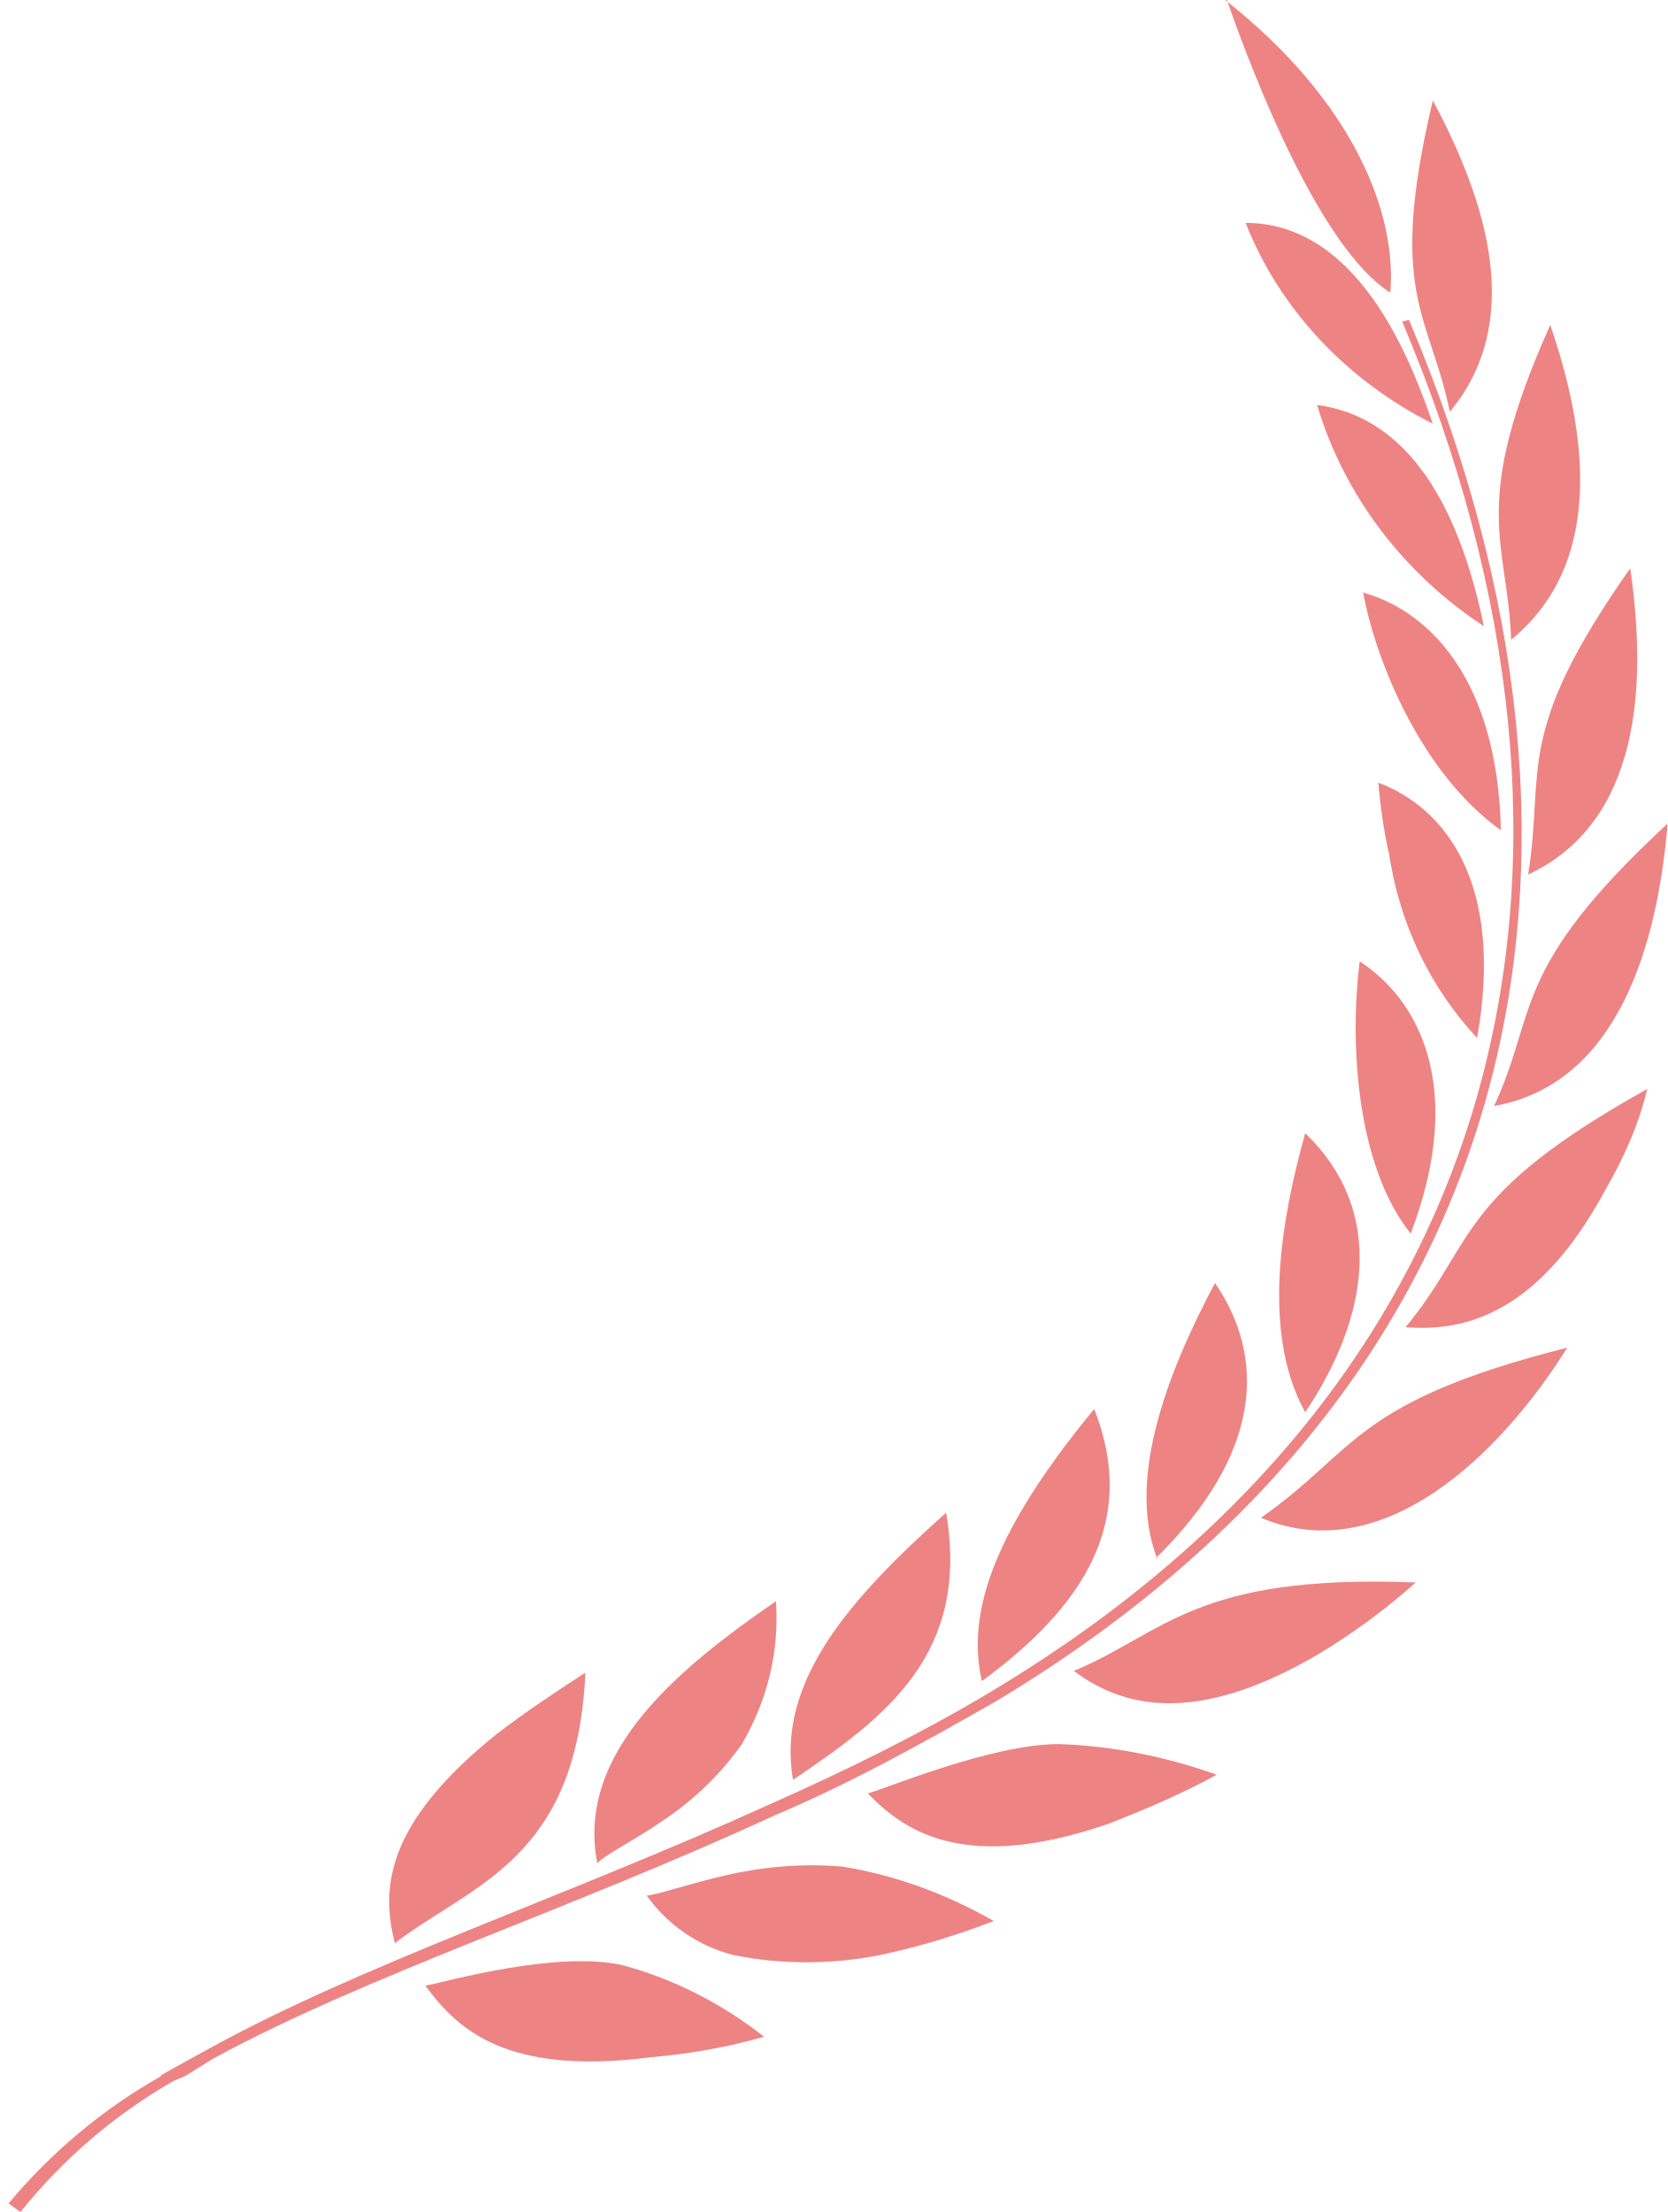
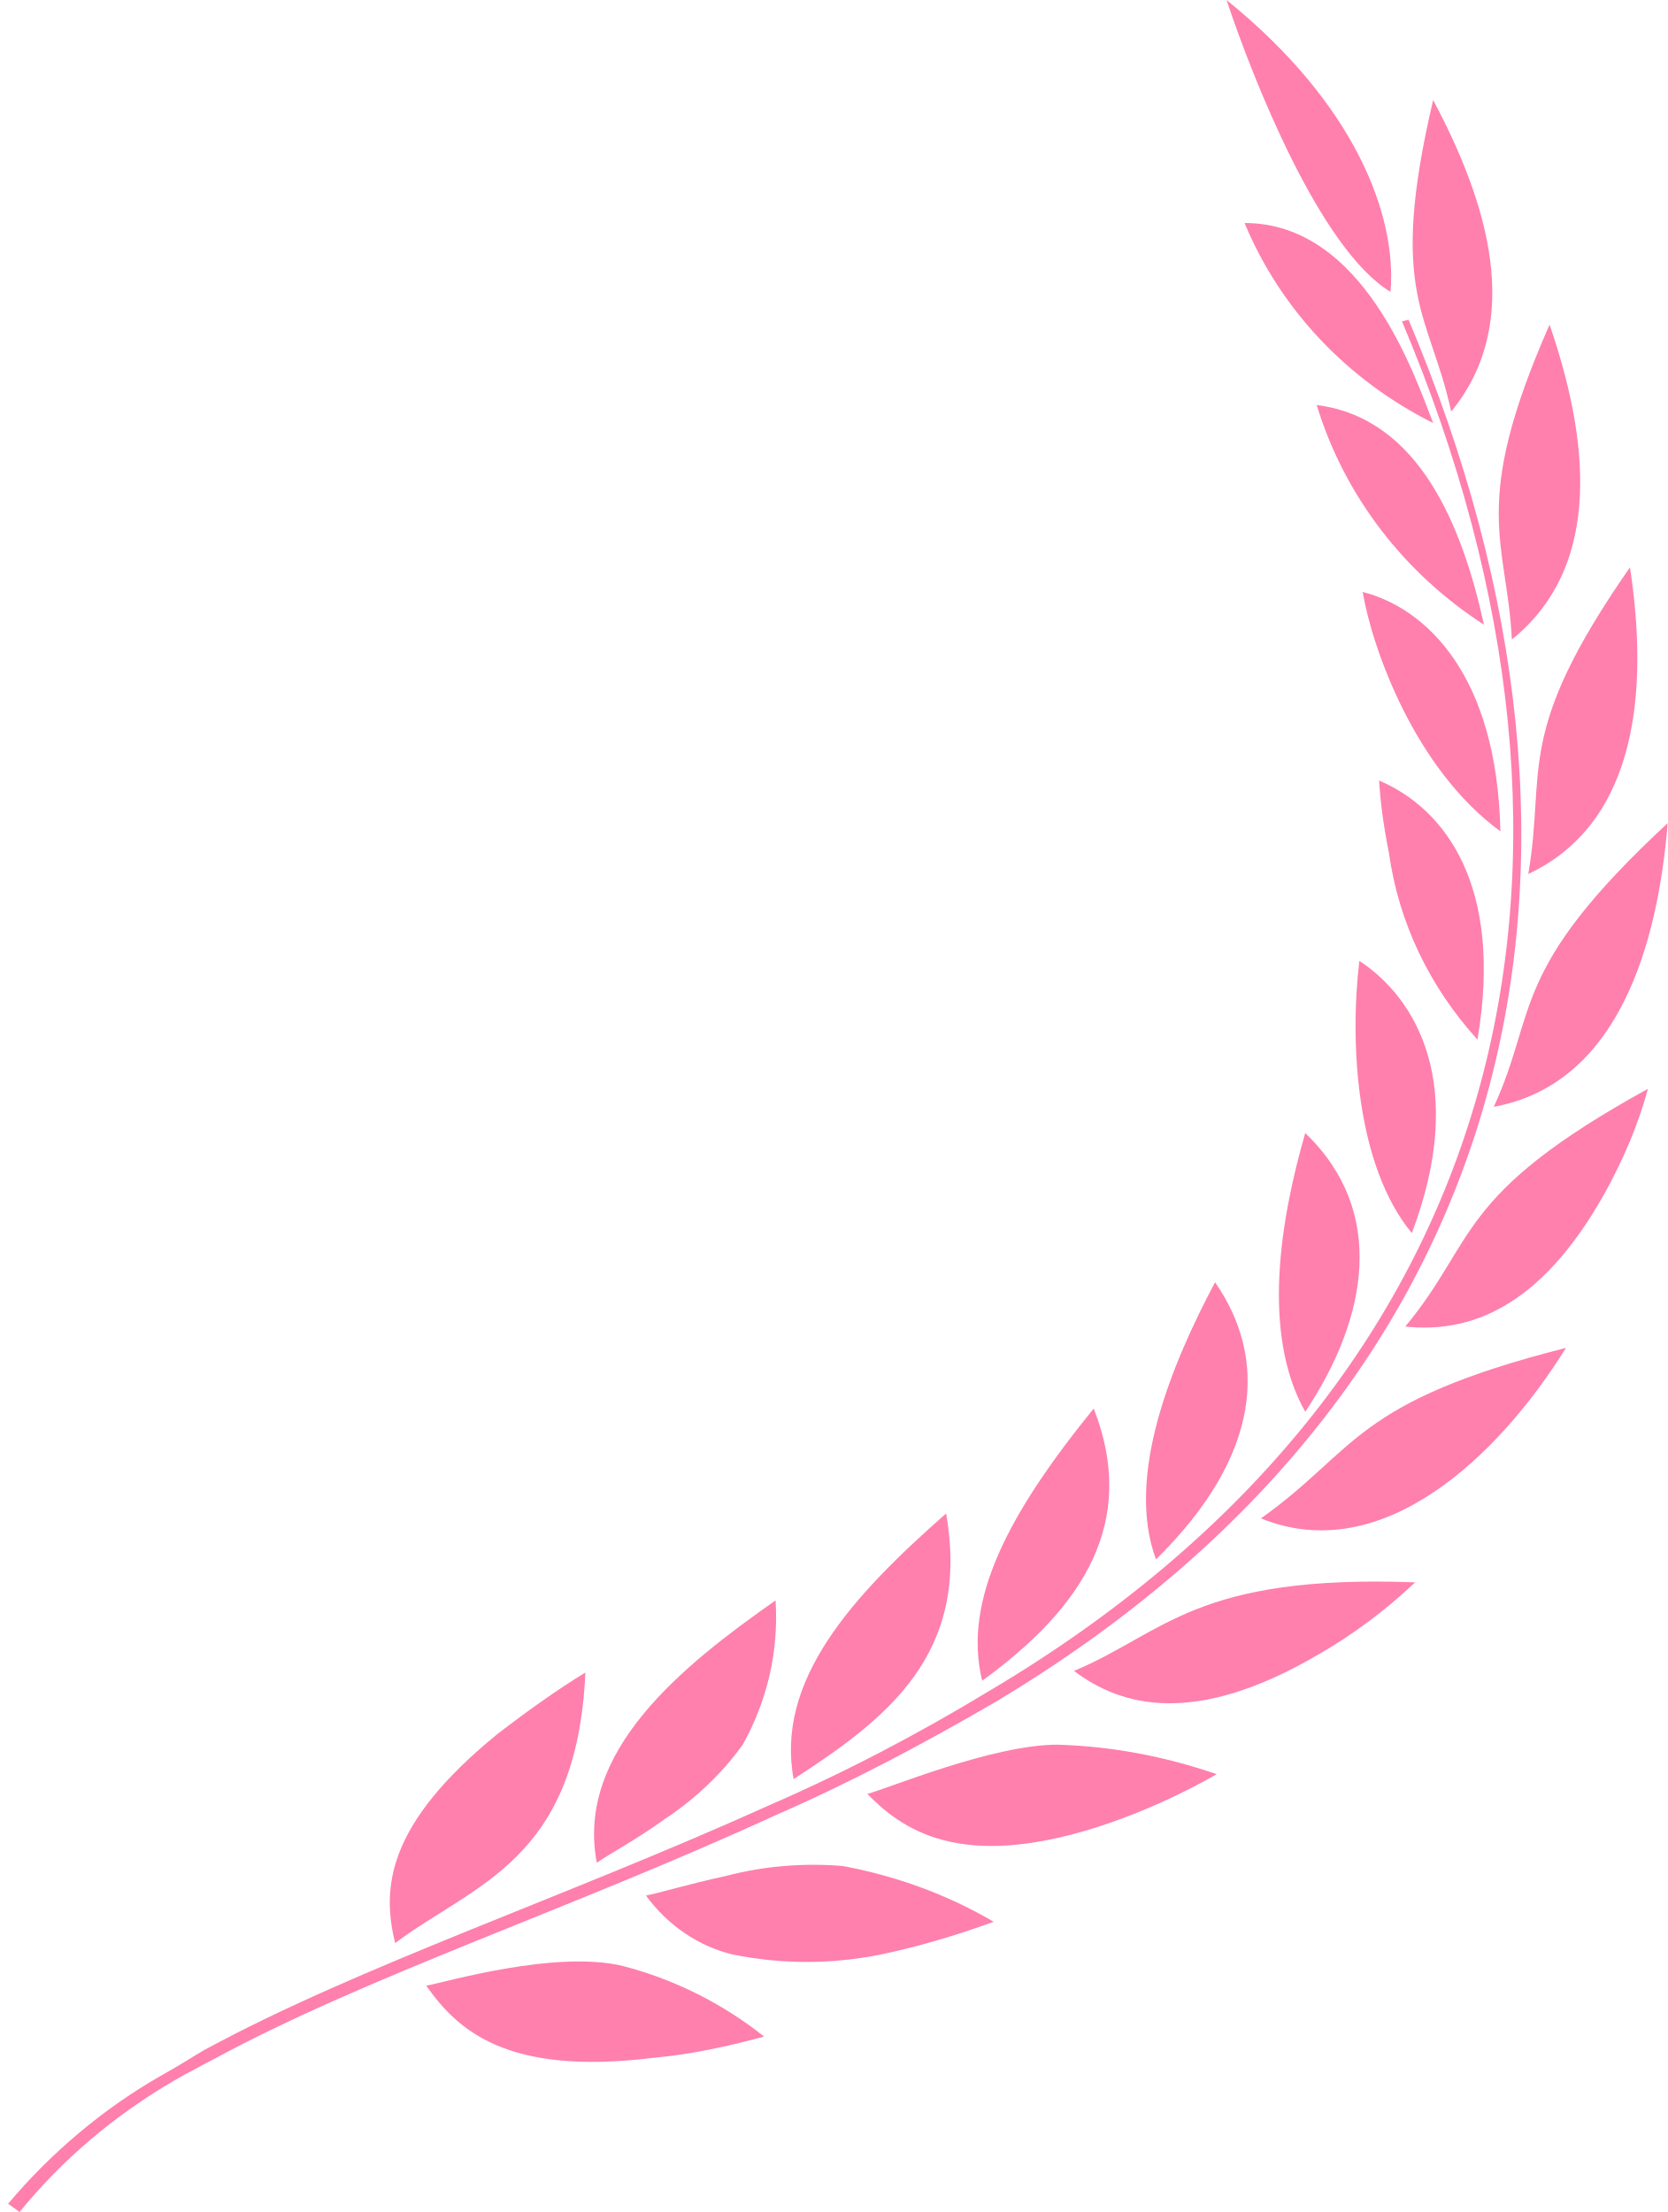
- <svg xmlns="http://www.w3.org/2000/svg" fill="none" viewBox="0 0 98 130">
-   <g fill="#DD0707" opacity=".5">
-     <path d="M9.4 122l.7-.4 2-1.1c9-5 21.1-9 33-14.4 4.5-2 8.8-4.1 13-6.6 30.7-18.3 37.8-48.6 24.3-80.6l.4-.1C96.4 51 89.4 81.5 58.5 100c-4.2 2.4-8.5 4.8-13 6.7-11.9 5.5-24 9.4-33 14.3l-1.6 1-.7.3c-3.5 2-6.5 4.6-9 7.7l-.7-.5c2.5-3 5.6-5.6 9-7.5z" />
-     <path d="M23.2 114.2c-.8-3.2-.6-7 6-12.3 1.7-1.3 3.5-2.5 5.2-3.6-.5 11-6.6 12.4-11.2 15.9zM39.1 106.9c-1.7 1.2-3.4 2-4 2.6-1.3-6.6 5-11.6 10.5-15.4.2 3-.5 5.8-2 8.4a17.6 17.6 0 01-4.5 4.4zM46.6 104.6c-1-5.8 3.4-10.7 9-15.7 1.4 8.3-3.5 12-9 15.7zM57.7 98.8c-1.1-4.7 1.6-9.9 6.6-16 2.6 6.6-.6 11.6-6.6 16zM68 91.6c-1.9-4.9.9-11.5 3.4-16.2 3 4.4 2.8 10-3.5 16.2zM76.7 66.6c4.8 4.6 3.7 10.9 0 16.4-2.6-4.7-1.4-11.4 0-16.4zM79.9 56.5c3.4 2.2 6.3 7.3 3 16-3.2-4-3.6-11.2-3-16zM81.6 50.1A32 32 0 0181 46C85 47.5 88.4 52 86.8 61c-2.8-3-4.6-6.8-5.2-11zM80 34.8c3.8 1 8 4.9 8.2 14-5-3.6-7.5-10.6-8.1-14zM77.4 23.8c6 .8 8.6 7.2 9.8 13-4.6-3-8.2-7.6-9.8-13zM84.2 24.9c-5-2.5-9-6.7-11-11.8 7 0 10 9 11 11.8z" />
-     <path d="M72 0c7.6 6 10.1 12.6 9.7 17.2-4.1-2.6-8-12.6-9.6-17.2zM25 116.7c1.1-.2 7.7-2.1 11.6-1.2 3 .8 5.9 2.3 8.3 4.2-2.1.6-4.3 1-6.6 1.2-8.5 1.1-11.4-1.6-13.3-4.2zM49.5 109.7c3.1.5 6.1 1.6 8.9 3.2-2.1.8-4.3 1.5-6.7 2a22 22 0 01-8.6 0 9 9 0 01-5.1-3.5c.5 0 2.5-.7 4.7-1.2s4.5-.7 6.8-.5zM71.5 104.3c-2 1.1-4.1 2-6.4 2.9-8.2 2.8-11.8.6-14.1-1.8 1.1-.3 7.3-2.9 11.2-2.9 3.1.1 6.2.7 9.3 1.8zM83.2 93c-1.8 1.6-3.7 3-5.7 4.2-7.3 4.3-11.6 3.1-14.4 1 5.3-2.2 7.1-5.7 20-5.2zM74.1 89.2c5.7-4 5.4-6.8 18-10-4 6.4-10.9 13-18 10zM96.8 64c-.5 2.1-1.4 4.1-2.5 6-3.8 7-8 8.3-11.7 8 4.2-5.1 2.9-7.7 14.2-14zM87.8 65c2.6-5.6.9-8 10.2-16.6-.6 7.1-2.9 15.3-10.2 16.6zM89.8 51.4c1-6.2-.9-8.2 6-18 1 6.9.6 14.9-6 18zM88.8 37.6c-.2-5.8-2.5-7.8 2.3-18.5 2.2 6.4 3.2 14-2.3 18.5zM84.2 5.9c3.2 6 5.4 13 1 18.3-1.2-5.8-3.7-6.9-1-18.3z" />
+ <svg xmlns="http://www.w3.org/2000/svg" width="98" height="130" viewBox="0 0 98 130" fill="none">
+   <g opacity="0.5">
+     <path d="M9.438 122.002L10.113 121.616C10.787 121.231 11.366 120.845 12.04 120.46C21.099 115.545 33.241 111.497 45.191 106.101C49.624 104.174 53.864 101.957 58.008 99.451C88.845 81.238 95.88 50.882 82.389 18.888L82.774 18.792C96.362 50.979 89.424 81.527 58.489 100.03C54.346 102.439 50.009 104.752 45.576 106.679C33.627 112.172 21.581 116.123 12.522 121.038C11.944 121.327 11.462 121.616 10.884 121.905L10.209 122.291C6.74 124.314 3.656 126.916 1.151 130L0.476 129.518C2.982 126.531 6.065 123.929 9.438 122.002Z" fill="#FF005C" />
+     <path d="M23.219 114.196C22.448 111.016 22.641 107.257 29.29 101.861C30.928 100.608 32.663 99.355 34.398 98.295C33.916 109.377 27.845 110.726 23.219 114.196Z" fill="#FF005C" />
+     <path d="M39.119 106.872C37.384 108.124 35.746 108.992 35.072 109.474C33.819 102.921 40.083 97.909 45.576 94.055C45.768 97.042 45.094 99.933 43.648 102.535C42.395 104.27 40.854 105.715 39.119 106.872Z" fill="#FF005C" />
+     <path d="M46.636 104.559C45.576 98.777 50.009 93.862 55.598 88.947C57.043 97.235 52.129 100.993 46.636 104.559Z" fill="#FF005C" />
+     <path d="M57.718 98.777C56.562 94.055 59.26 88.947 64.272 82.78C66.873 89.429 63.693 94.44 57.718 98.777Z" fill="#FF005C" />
+     <path d="M67.933 91.646C66.102 86.731 68.897 80.082 71.402 75.359C74.486 79.792 74.197 85.478 67.933 91.646Z" fill="#FF005C" />
+     <path d="M76.703 66.59C81.521 71.216 80.365 77.48 76.703 82.973C74.101 78.347 75.257 71.601 76.703 66.59Z" fill="#FF005C" />
+     <path d="M79.883 56.471C83.256 58.688 86.243 63.795 82.967 72.469C79.69 68.517 79.305 61.29 79.883 56.471Z" fill="#FF005C" />
+     <path d="M81.618 50.111C81.329 48.666 81.136 47.316 81.04 45.871C84.894 47.509 88.363 52.038 86.822 61.097C84.027 58.013 82.196 54.255 81.618 50.111Z" fill="#FF005C" />
+     <path d="M80.076 34.789C83.834 35.752 87.978 39.703 88.17 48.858C83.159 45.196 80.654 38.162 80.076 34.789Z" fill="#FF005C" />
+     <path d="M77.377 23.803C83.448 24.574 85.954 31.03 87.207 36.716C82.581 33.729 79.015 29.199 77.377 23.803Z" fill="#FF005C" />
+     <path d="M84.22 24.863C79.209 22.357 75.257 18.213 73.137 13.106C80.172 13.106 83.16 22.165 84.22 24.863Z" fill="#FF005C" />
+     <path d="M72.077 0C79.593 6.071 82.099 12.624 81.713 17.153C77.57 14.648 73.619 4.626 72.077 0Z" fill="#FF005C" />
+     <path d="M25.05 116.701C26.11 116.509 32.663 114.581 36.614 115.545C39.601 116.316 42.492 117.761 44.901 119.689C42.781 120.267 40.565 120.749 38.348 120.942C29.772 122.002 26.881 119.303 25.05 116.701Z" fill="#FF005C" />
+     <path d="M49.527 109.666C52.611 110.245 55.598 111.305 58.393 112.943C56.273 113.714 54.056 114.388 51.743 114.87C48.852 115.448 45.961 115.448 43.07 114.87C41.046 114.388 39.215 113.136 37.963 111.401C38.541 111.305 40.468 110.726 42.685 110.245C44.901 109.666 47.214 109.474 49.527 109.666Z" fill="#FF005C" />
+     <path d="M71.499 104.27C69.475 105.426 67.355 106.39 65.139 107.161C56.947 109.955 53.285 107.835 50.973 105.426C52.129 105.137 58.297 102.535 62.151 102.535C65.332 102.632 68.415 103.21 71.499 104.27Z" fill="#FF005C" />
+     <path d="M83.16 92.995C81.425 94.633 79.498 96.079 77.474 97.235C70.246 101.475 65.91 100.319 63.115 98.199C68.415 95.982 70.246 92.513 83.16 92.995Z" fill="#FF005C" />
+     <path d="M74.1 89.237C79.786 85.189 79.497 82.394 92.025 79.214C88.074 85.575 81.232 92.127 74.1 89.237Z" fill="#FF005C" />
+     <path d="M96.843 63.988C96.265 66.108 95.398 68.132 94.338 70.059C90.483 76.998 86.243 78.347 82.581 77.962C86.821 72.854 85.472 70.252 96.843 63.988Z" fill="#FF005C" />
+     <path d="M87.785 65.048C90.387 59.362 88.652 57.05 98 48.377C97.422 55.508 95.109 63.699 87.785 65.048Z" fill="#FF005C" />
+     <path d="M89.809 51.364C90.869 45.197 88.942 43.173 95.784 33.343C96.844 40.282 96.362 48.28 89.809 51.364Z" fill="#FF005C" />
+     <path d="M88.845 37.583C88.556 31.801 86.34 29.778 91.061 19.081C93.278 25.537 94.338 33.151 88.845 37.583Z" fill="#FF005C" />
+     <path d="M84.219 5.878C87.399 11.853 89.616 18.888 85.279 24.188C84.026 18.406 81.521 17.346 84.219 5.878Z" fill="#FF005C" />
  </g>
</svg>
